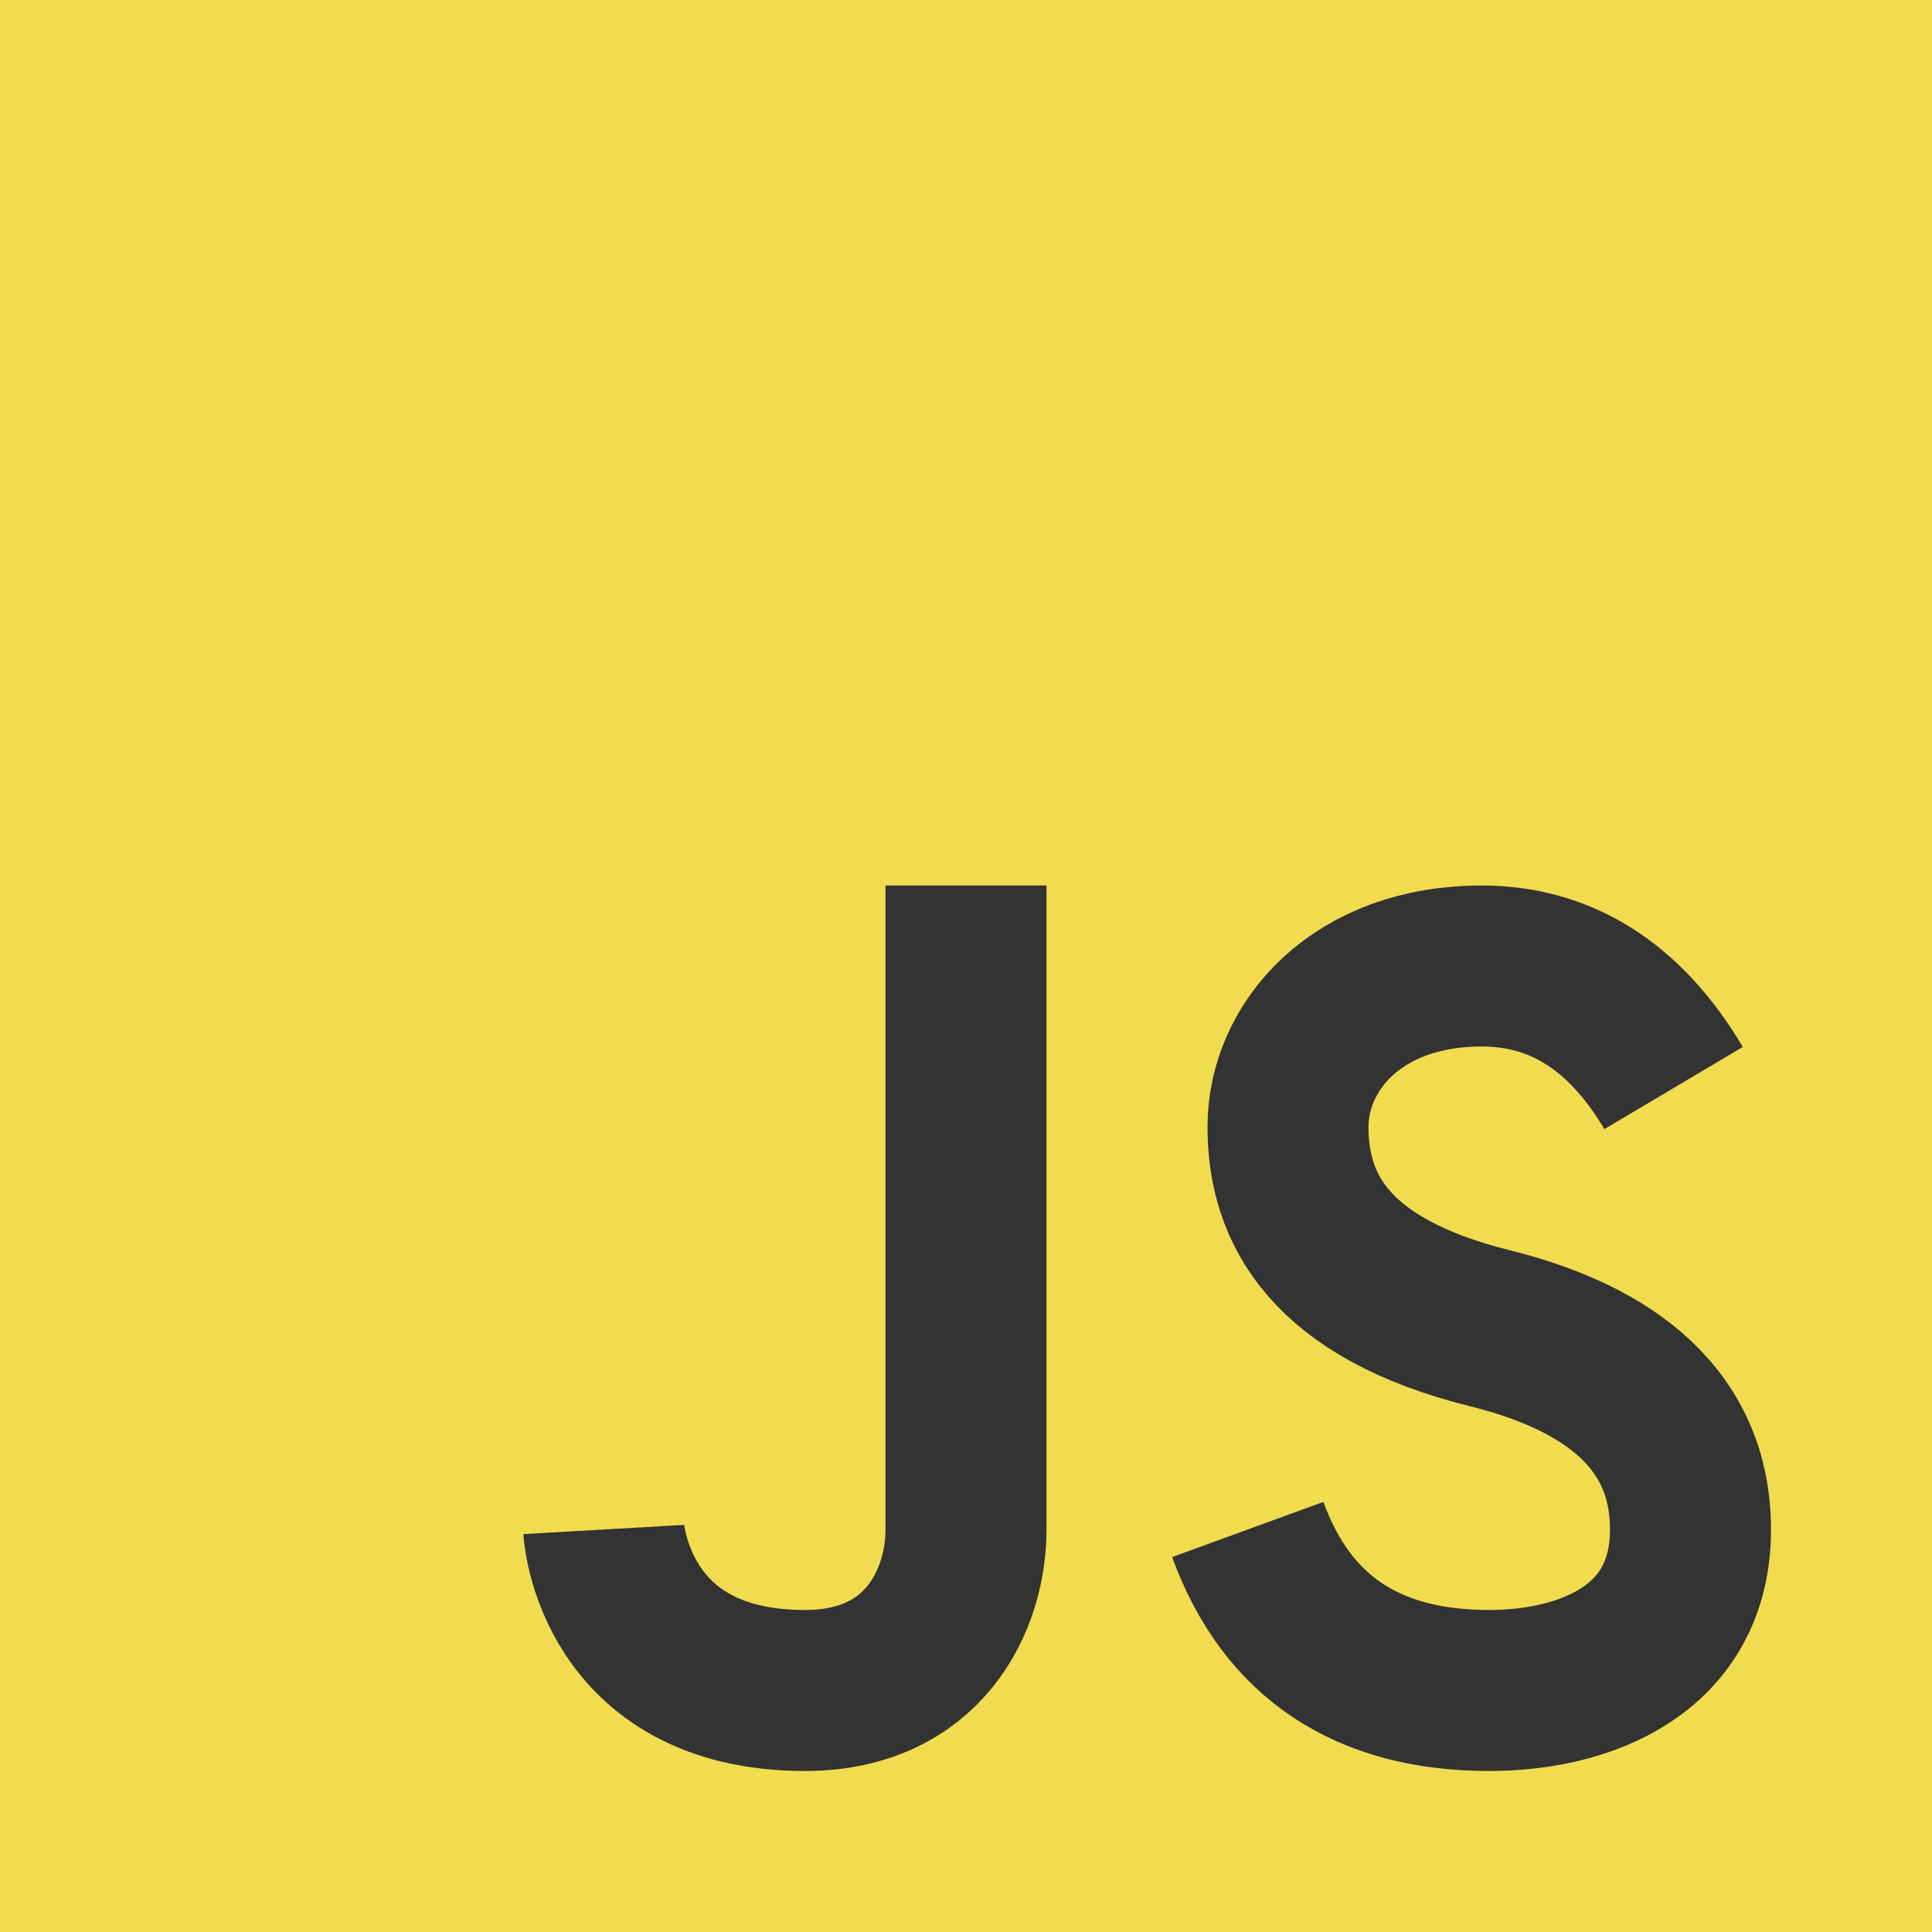
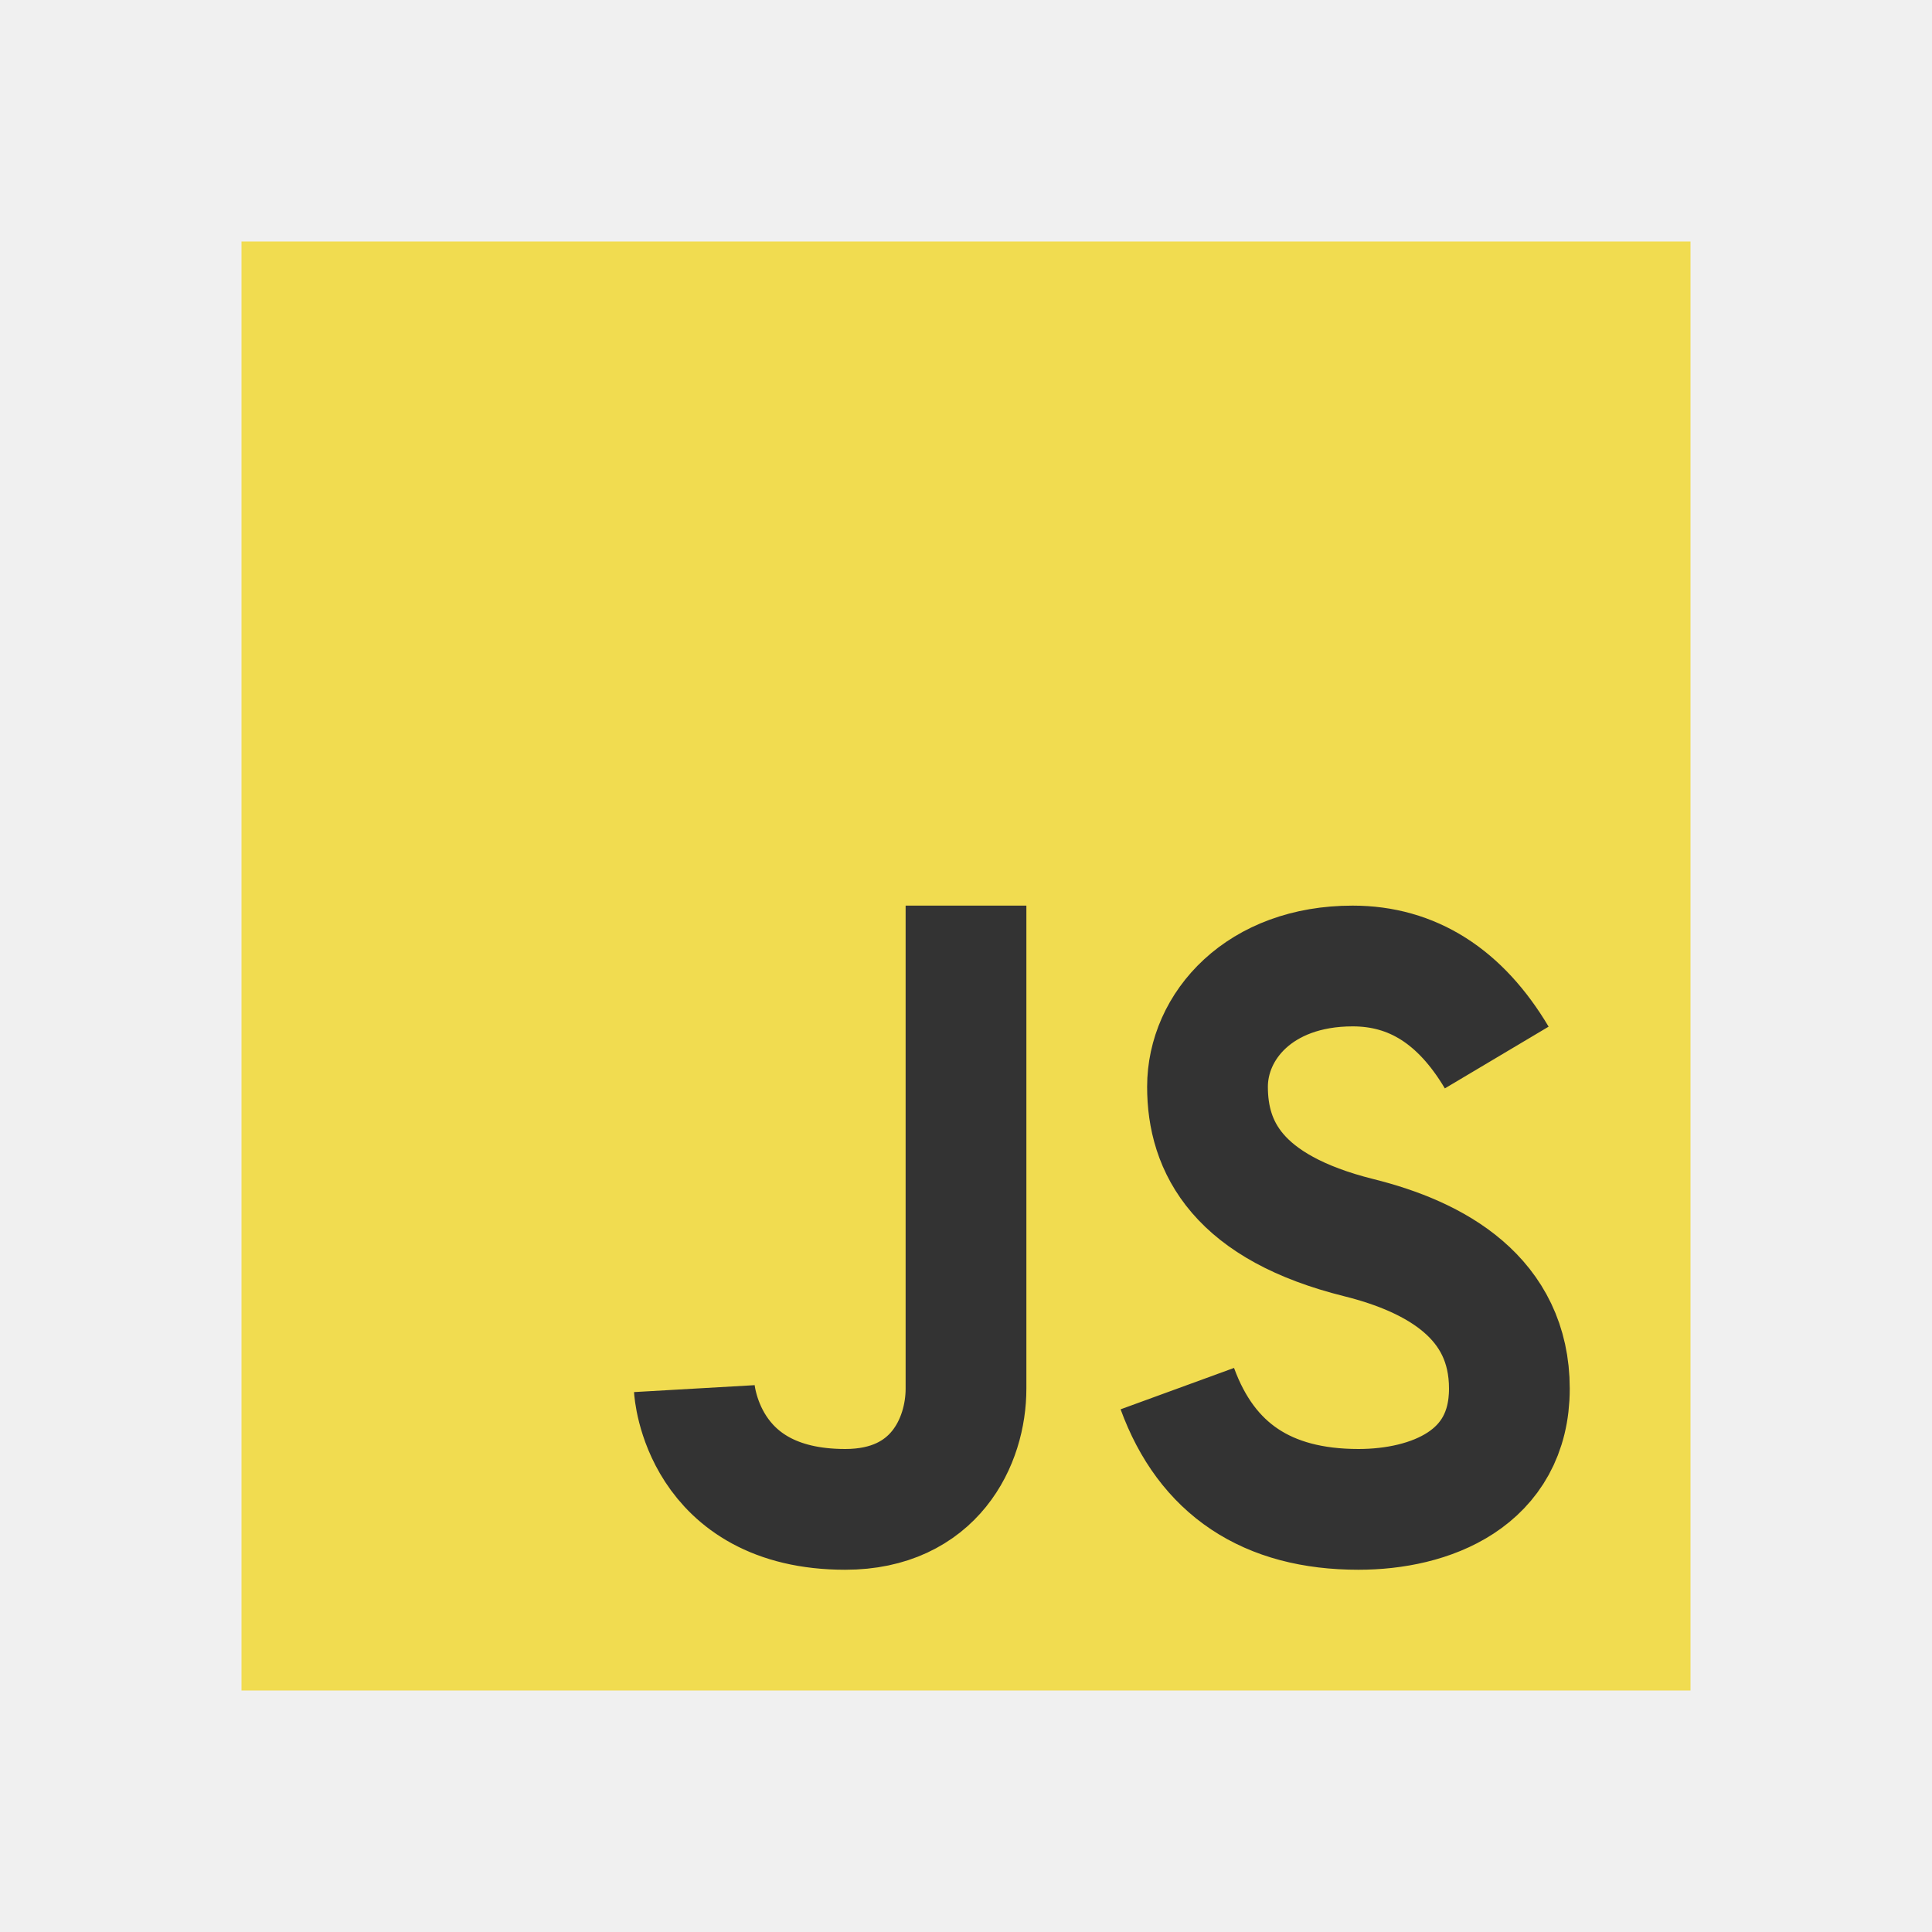
<svg xmlns="http://www.w3.org/2000/svg" width="24" height="24" viewBox="0 0 24 24" fill="none">
-   <g clip-path="url(#clip0_3010_2915)">
-     <path d="M24 0H0V24H24V0Z" fill="#F1DC50" />
-     <path d="M12 11C12 15.749 12 18.416 12 19C12 19.876 11.477 21 10 21C7.615 21 7.5 19 7.5 19M20.79 13.516C20.19 12.505 19.394 12 18.404 12C16.856 12 16 13 16 14C16 15 16.5 16 18.508 16.5C19.787 16.818 21 17.5 21 19C21 20.5 19.684 21 18.5 21C16.986 21 15.986 20.333 15.5 19" stroke="#333333" stroke-width="2" />
-   </g>
-   <defs>
-     <clipPath id="clip0_3010_2915">
-       <rect width="24" height="24" fill="white" />
-     </clipPath>
-   </defs>
+   <path d="M21 3H3V21H21V3Z" fill="#F1DC50" />
+   <path d="M12 11.25C12 14.812 12 16.812 12 17.25C12 17.907 11.608 18.75 10.5 18.75C8.711 18.75 8.625 17.25 8.625 17.25M18.593 13.137C18.142 12.379 17.546 12 16.803 12C15.642 12 15 12.75 15 13.5C15 14.25 15.375 15 16.881 15.375C17.84 15.614 18.75 16.125 18.75 17.25C18.75 18.375 17.763 18.75 16.875 18.75C15.74 18.75 14.99 18.25 14.625 17.25" stroke="#333333" stroke-width="1.5" />
</svg>
